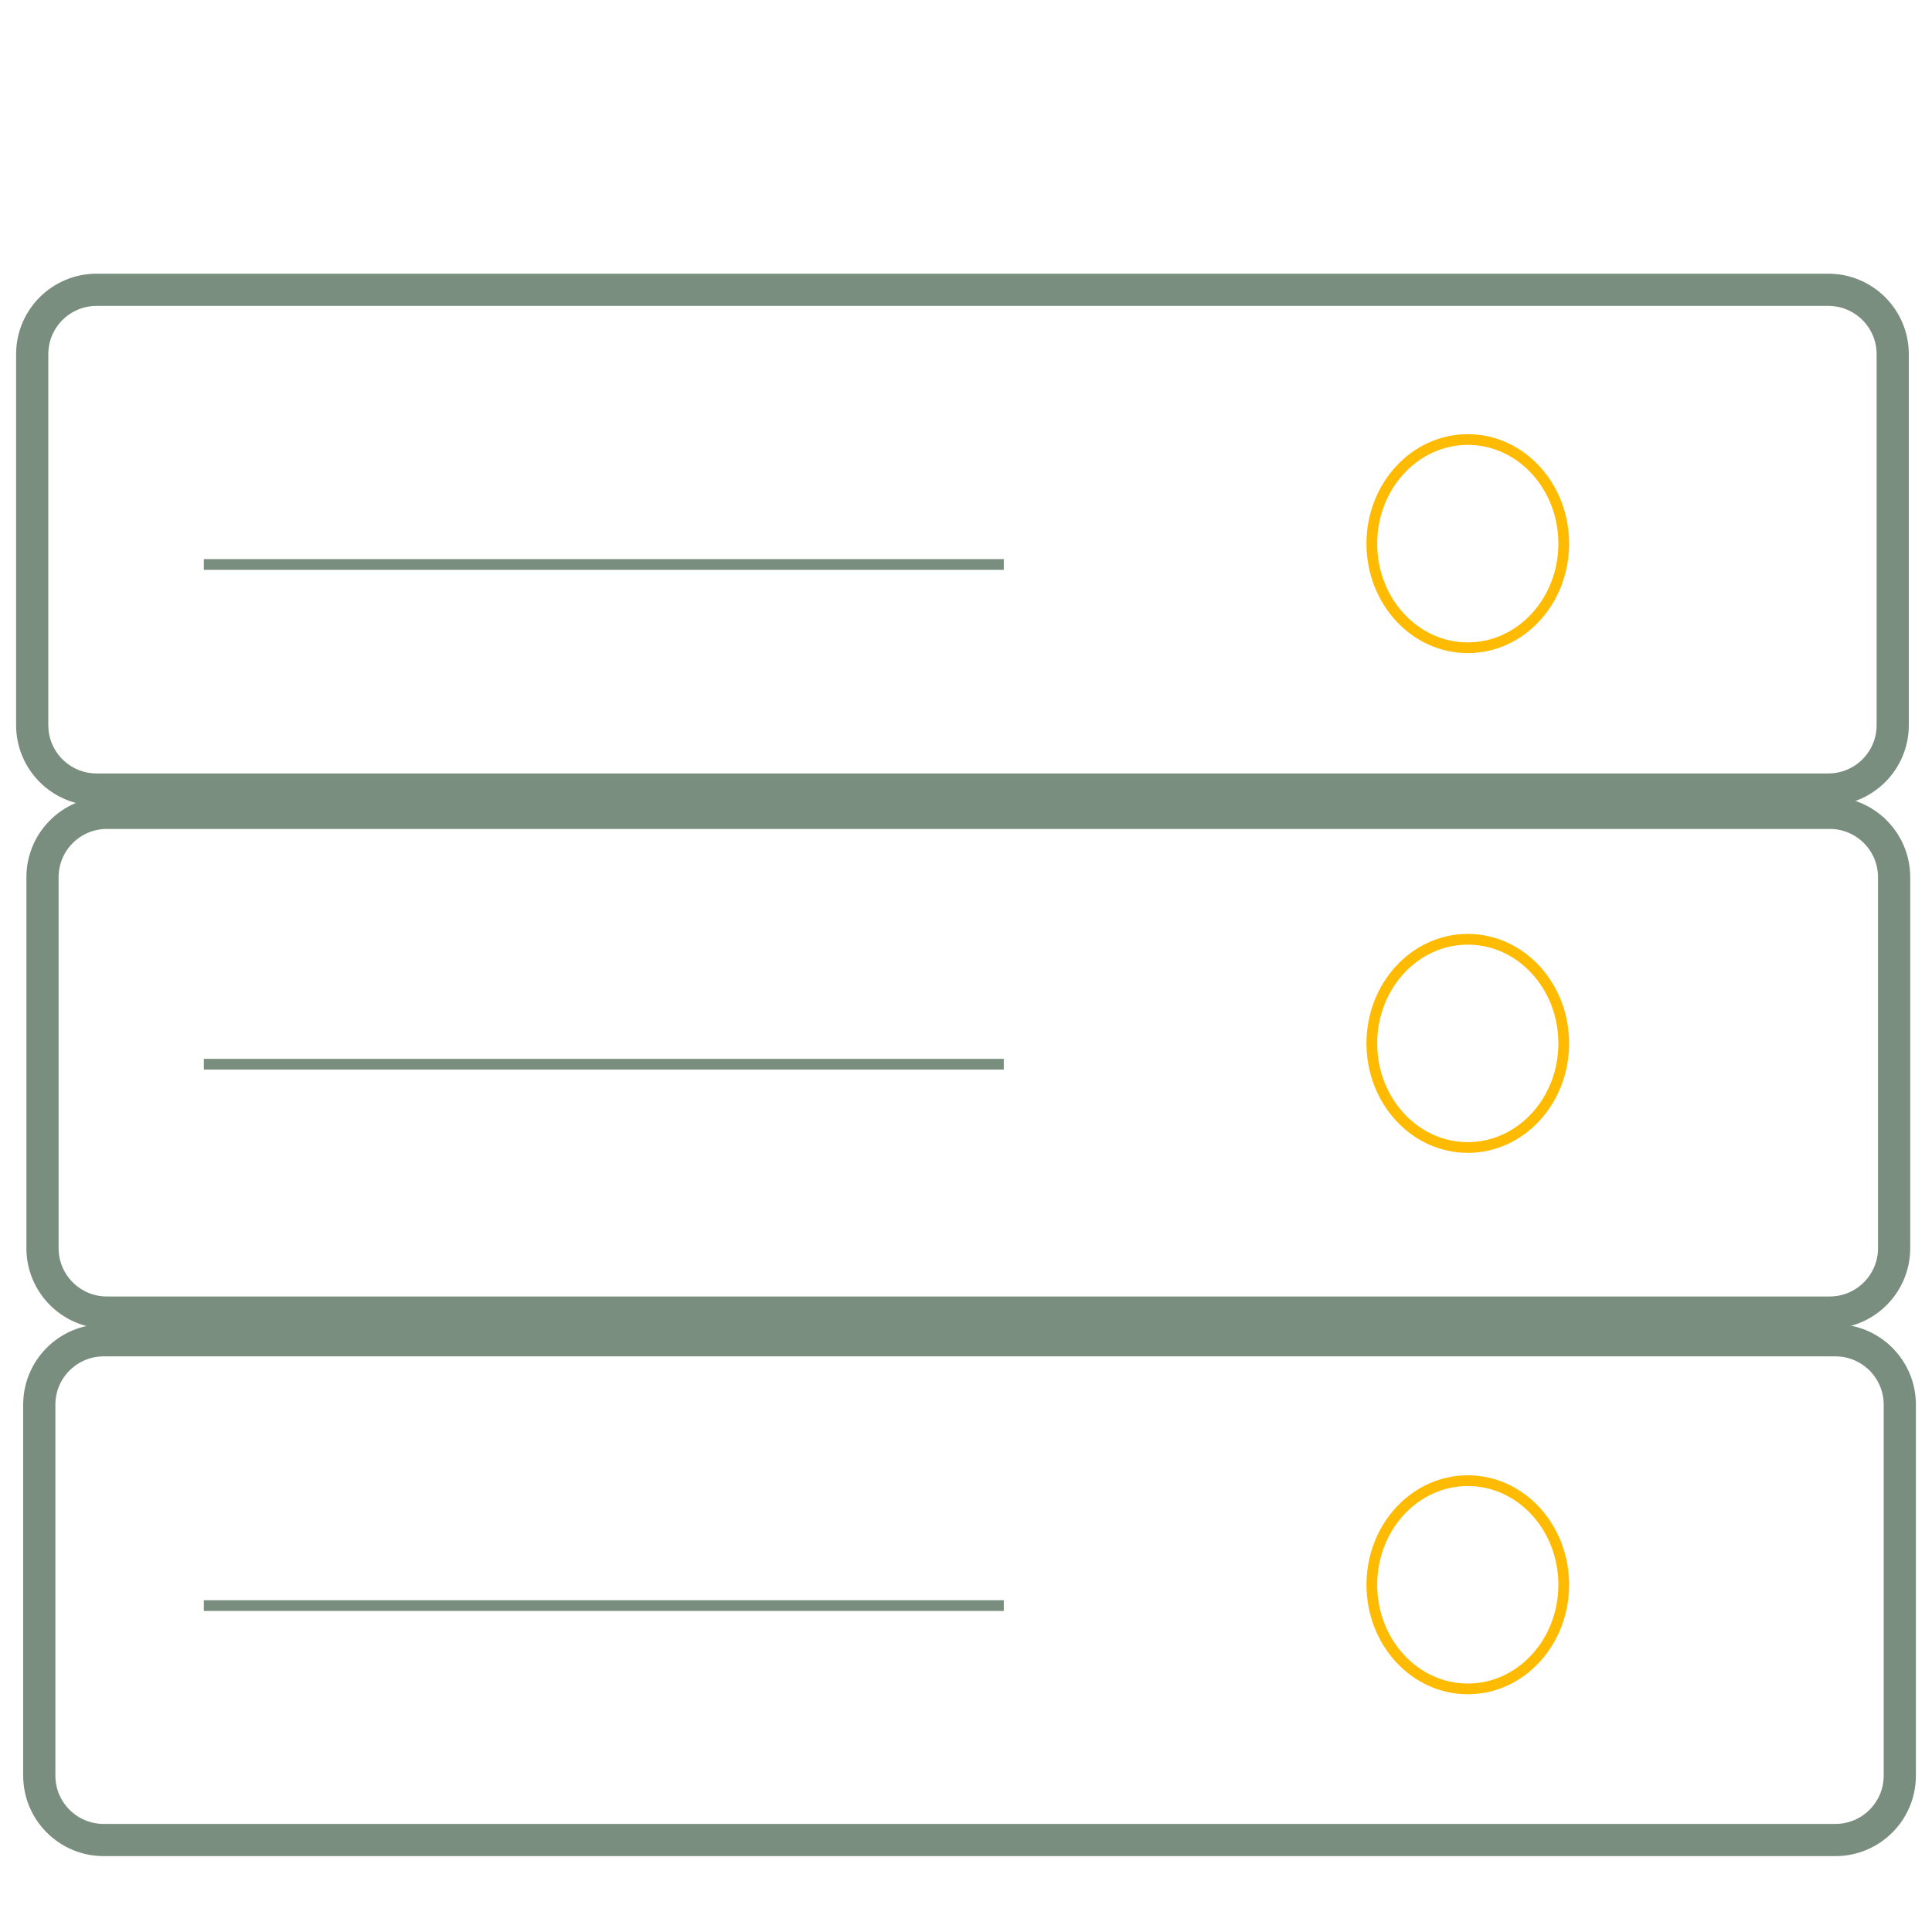
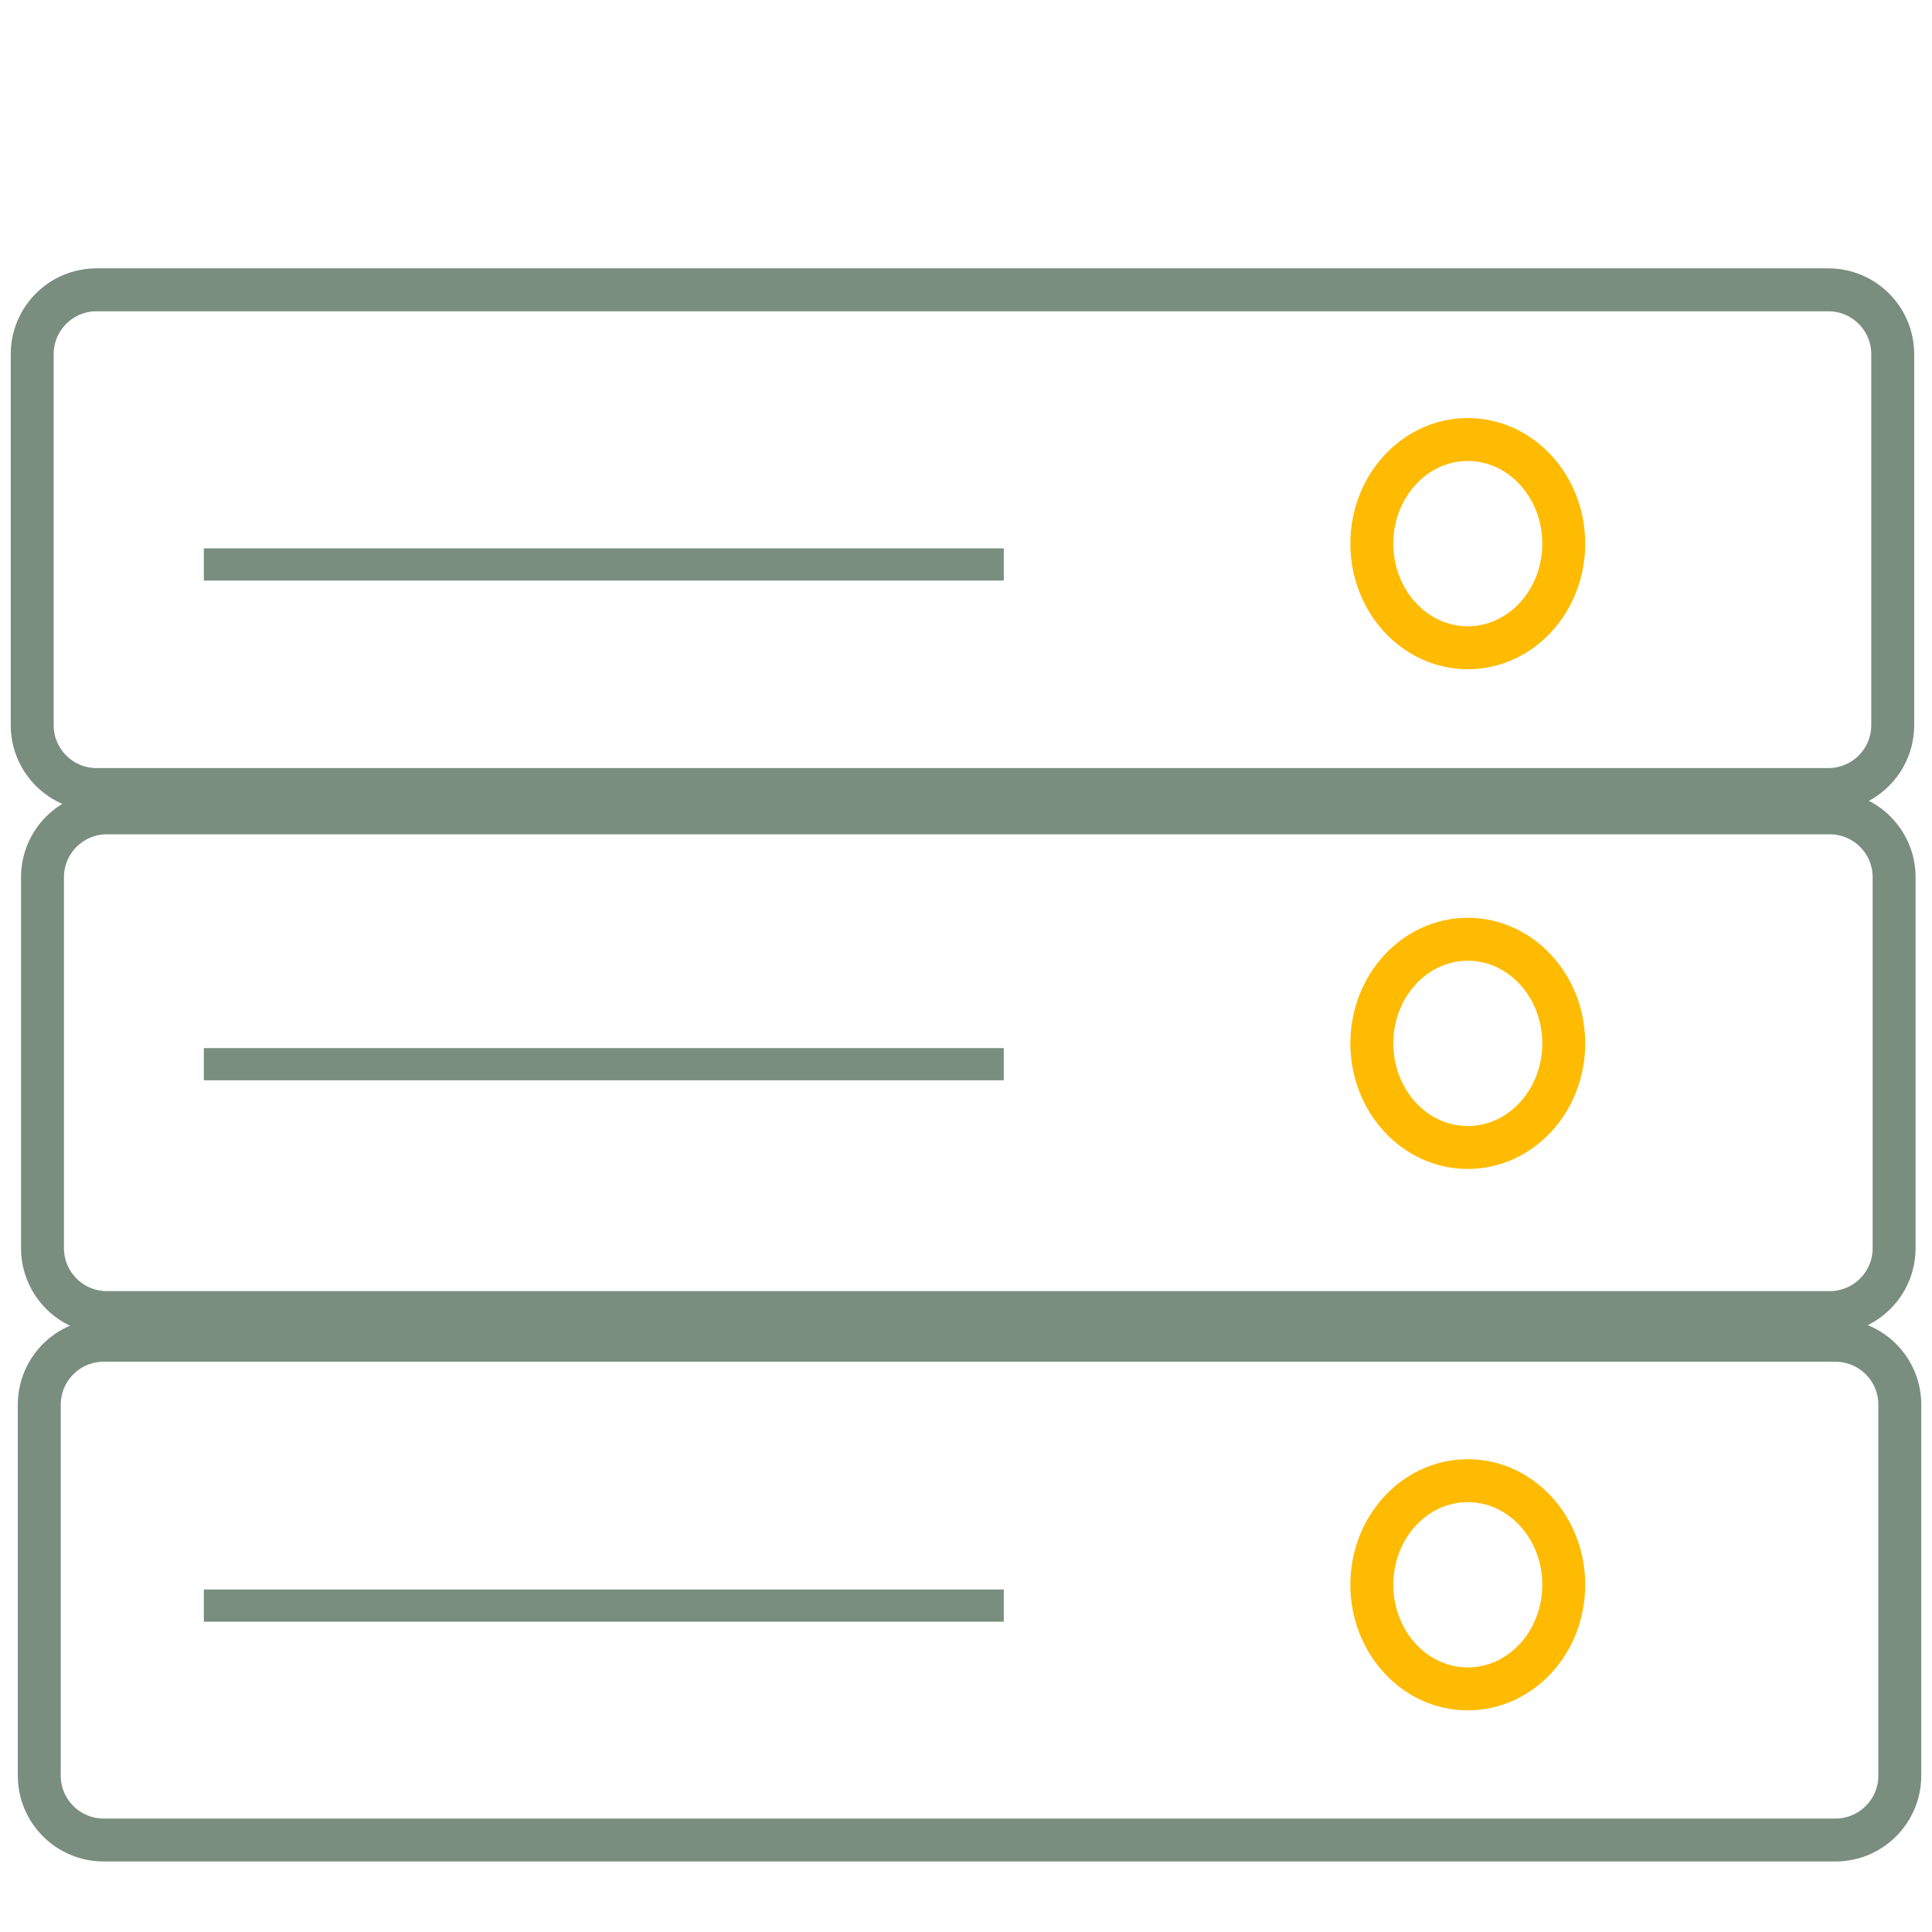
<svg xmlns="http://www.w3.org/2000/svg" id="Layer_1" width="180" height="180" viewBox="0 0 180 180">
  <defs>
-     <style>.cls-1{stroke-width:3px;}.cls-1,.cls-2{stroke:#798e7f;}.cls-1,.cls-2,.cls-3{fill:none;stroke-miterlimit:10;}.cls-3{stroke:#ffbb02;}</style>
+     <style>.cls-1{stroke:#ffbb02;}.cls-1,.cls-2,.cls-3{fill:none;stroke-miterlimit:10;}.cls-1,.cls-3{stroke-width:4px;}.cls-2{stroke-width:3px;}.cls-2,.cls-3{stroke:#798e7f;}</style>
  </defs>
-   <rect class="cls-1" x="3.66" y="124.87" width="173.34" height="46.56" rx="6" ry="6" />
-   <rect class="cls-1" x="3.96" y="75.73" width="172.51" height="46.56" rx="6" ry="6" />
+   <rect class="cls-3" x="3.66" y="124.87" width="173.34" height="46.56" rx="6" ry="6" />
+   <rect class="cls-3" x="3.96" y="75.73" width="172.51" height="46.56" rx="6" ry="6" />
  <line class="cls-2" x1="18.99" y1="99.15" x2="93.52" y2="99.15" />
  <line class="cls-2" x1="18.99" y1="149.59" x2="93.52" y2="149.59" />
-   <rect class="cls-1" x="3" y="27" width="173.34" height="46.56" rx="6" ry="6" />
+   <rect class="cls-3" x="3" y="27" width="173.34" height="46.56" rx="6" ry="6" />
  <line class="cls-2" x1="18.99" y1="52.59" x2="93.52" y2="52.59" />
-   <ellipse class="cls-3" cx="136.75" cy="50.65" rx="8.94" ry="9.7" />
-   <ellipse class="cls-3" cx="136.75" cy="97.21" rx="8.94" ry="9.7" />
-   <ellipse class="cls-3" cx="136.75" cy="147.65" rx="8.94" ry="9.7" />
+   <ellipse class="cls-1" cx="136.75" cy="50.65" rx="8.94" ry="9.7" />
+   <ellipse class="cls-1" cx="136.75" cy="97.21" rx="8.94" ry="9.7" />
+   <ellipse class="cls-1" cx="136.75" cy="147.65" rx="8.94" ry="9.7" />
</svg>
